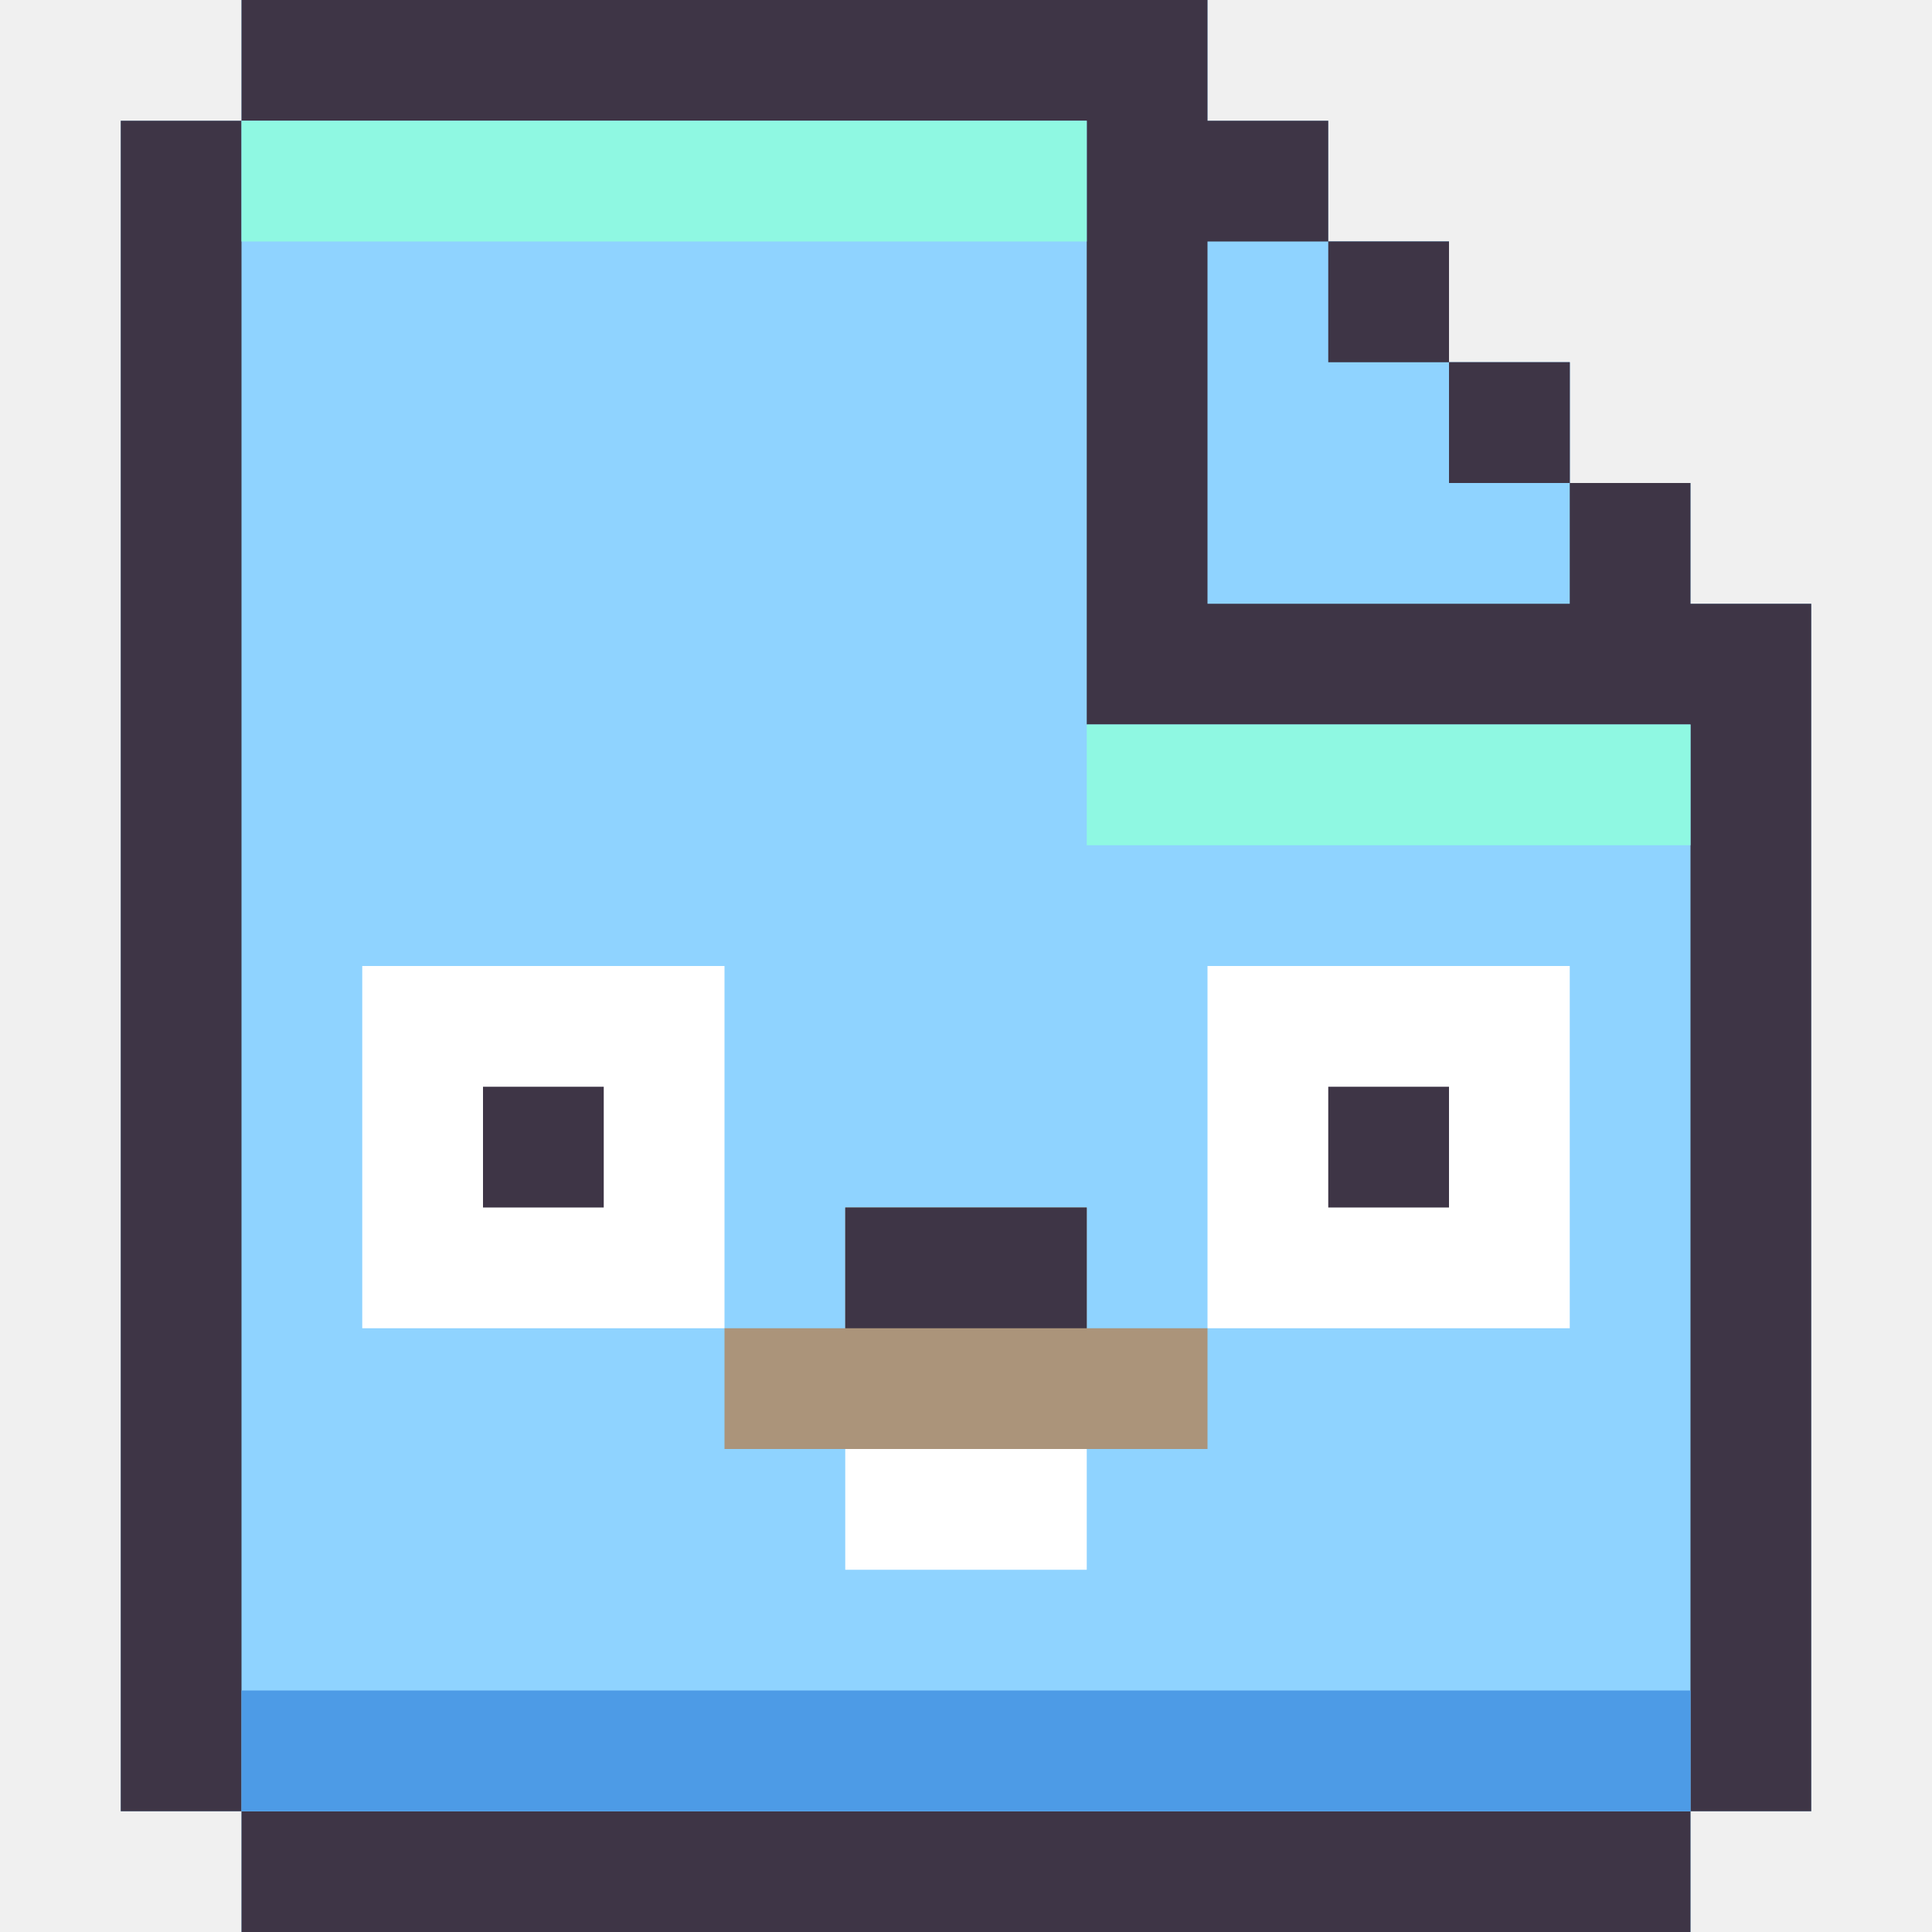
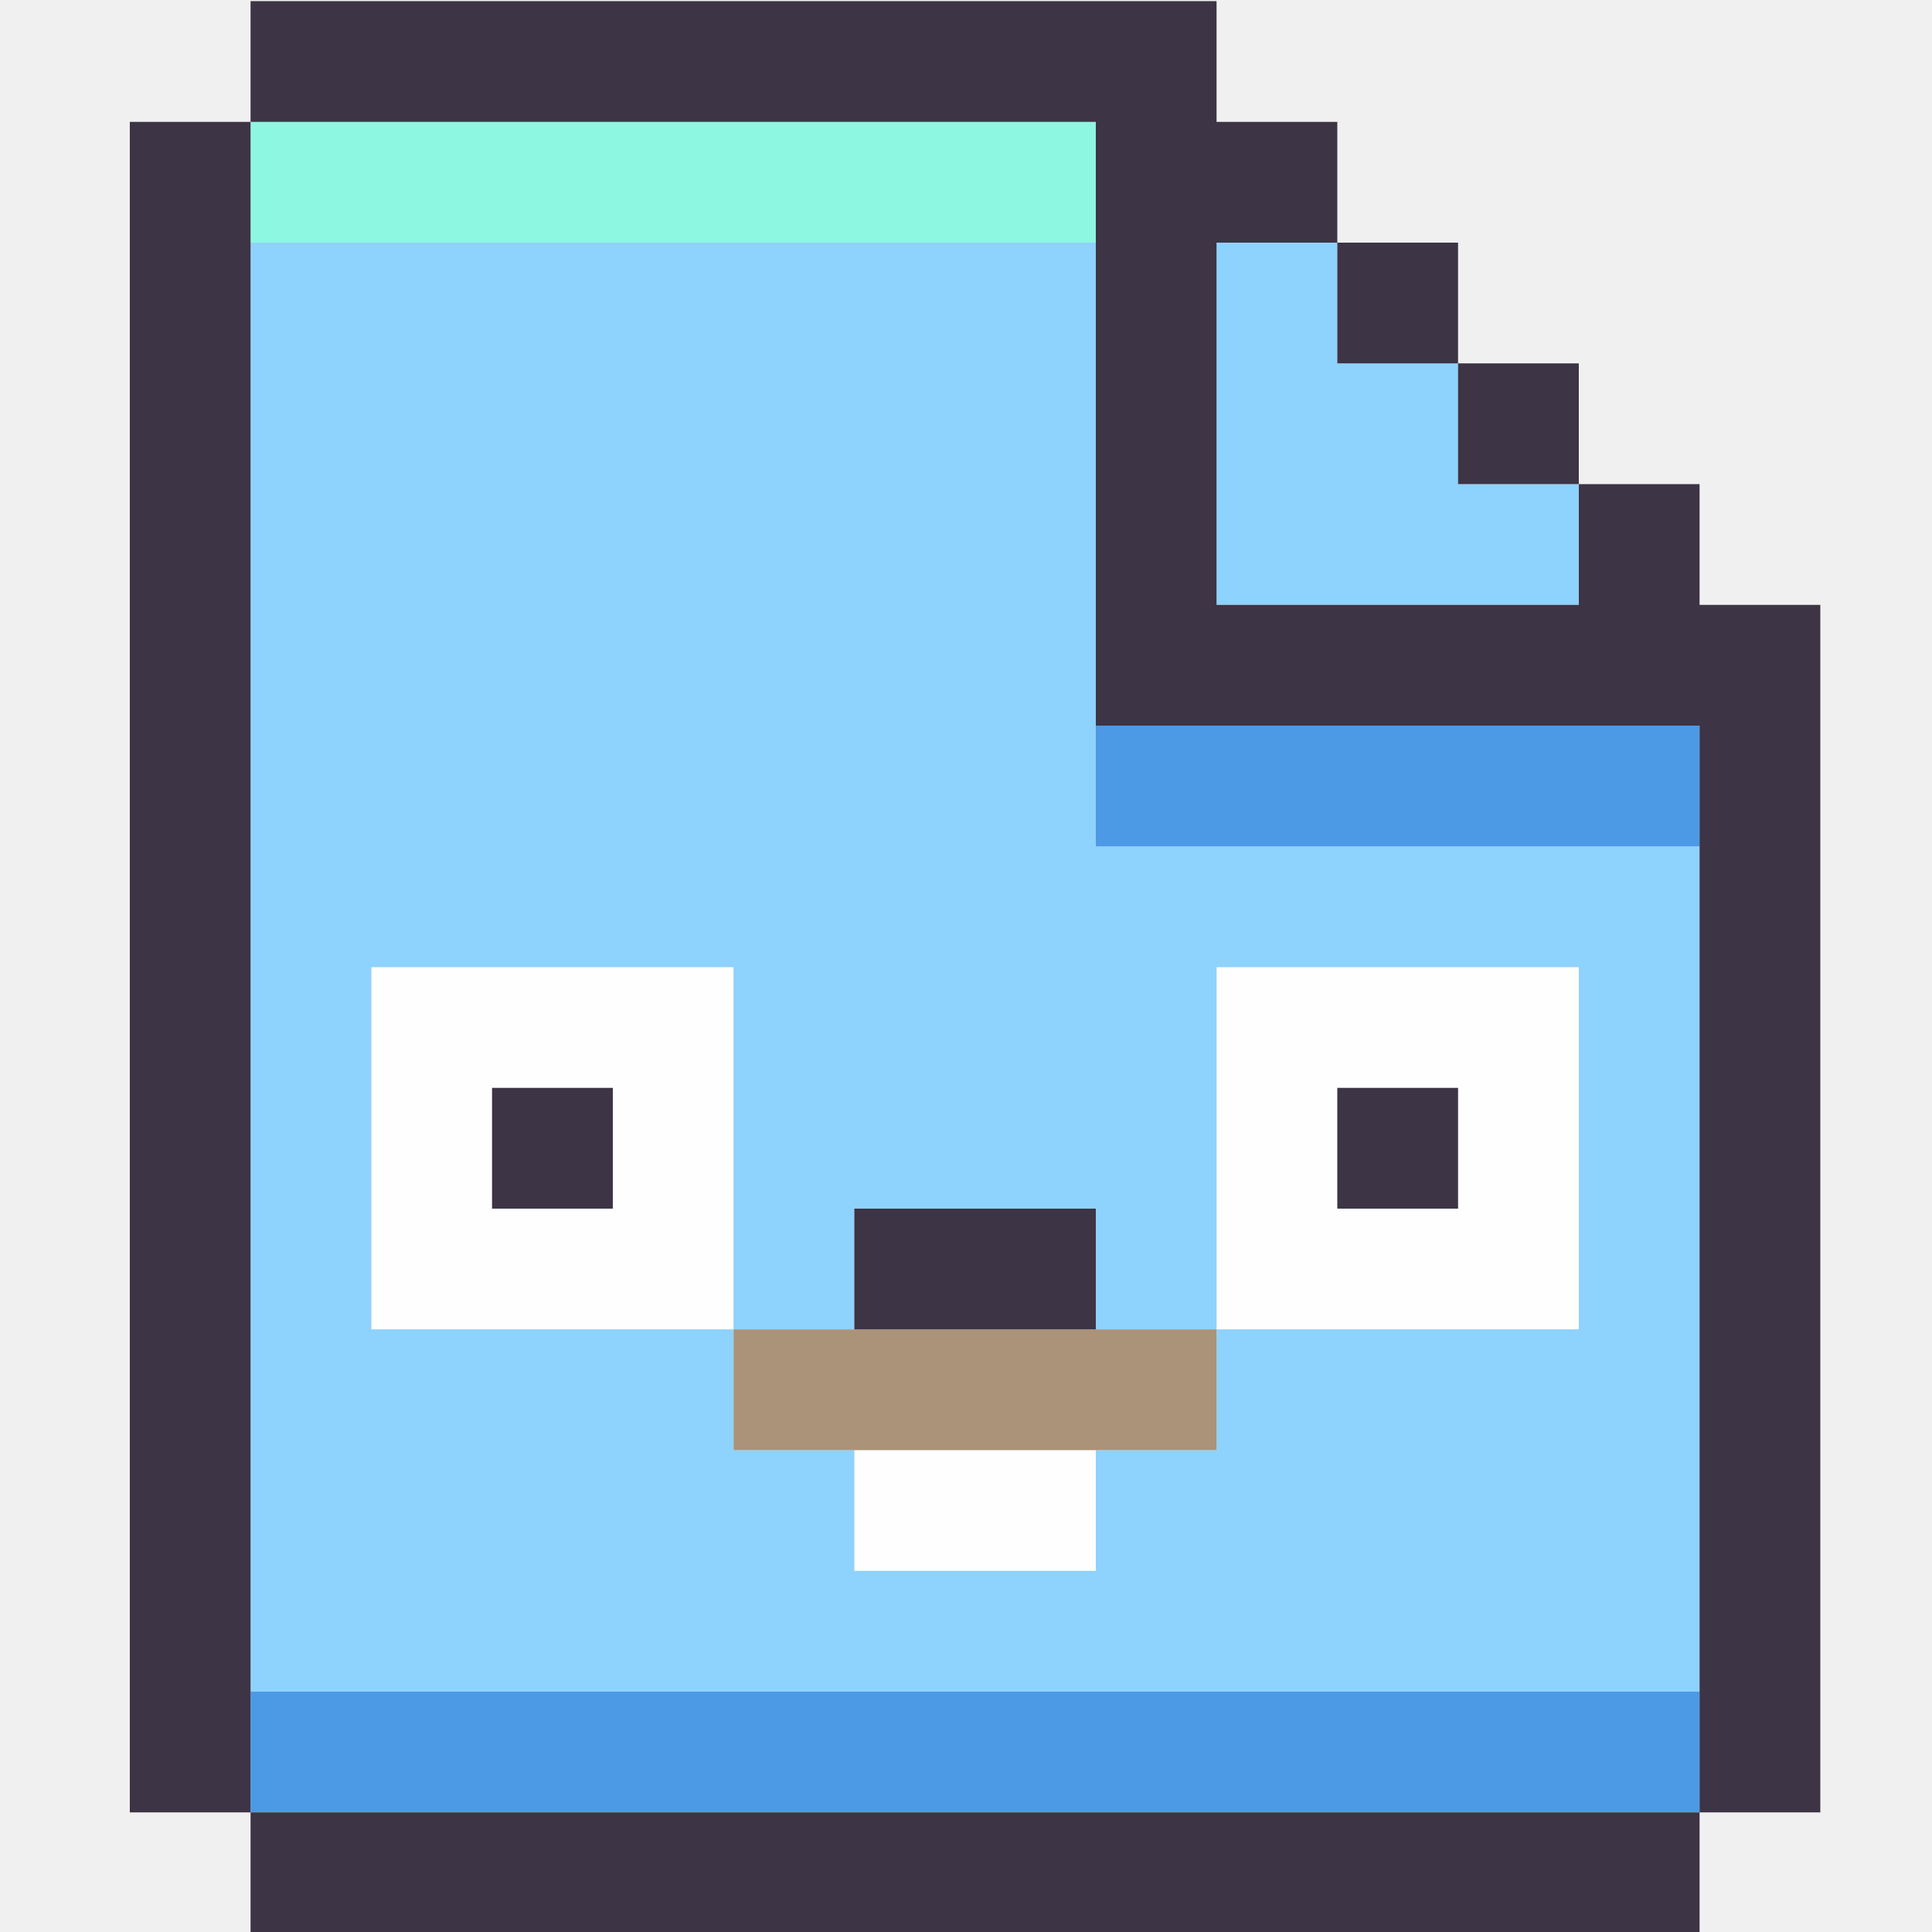
- <svg xmlns="http://www.w3.org/2000/svg" width="512" height="512" version="1.1">
-   <path transform="translate(64)" d="m0 0h256v32h32v32h32v32h32v32h32v32h32v320h-32v32h-384v-32h-32v-448h32v-32z" fill="#8FD3FF" />
-   <path transform="translate(64)" d="m0 0h256v32h32v32h32v32h32v32h32v32h32v320h-32v-288h-160v-160h-224v-32z" fill="#3E3546" />
-   <path transform="translate(32,32)" d="m0 0h32v448h-32v-448z" fill="#3E3546" />
-   <path transform="translate(64,480)" d="m0 0h384v32h-384v-32z" fill="#3E3546" />
-   <path transform="translate(64,448)" d="m0 0h384v32h-384v-32z" fill="#4D9BE6" />
-   <path transform="translate(320,256)" d="m0 0h96v96h-96v-96z" fill="#fff" />
-   <path transform="translate(96,256)" d="m0 0h96v96h-96v-96z" fill="#fff" />
-   <path transform="translate(320,64)" d="m0 0h64v32h32v64h-96v-96z" fill="#8FD3FF" />
-   <path transform="translate(64,32)" d="m0 0h224v32h-224v-32z" fill="#8FF8E2" />
-   <path transform="translate(224,320)" d="m0 0h64v32h32v32h-128v-32h32v-32z" fill="#AB947A" />
-   <path transform="translate(288,192)" d="m0 0h160v32h-160v-32z" fill="#8FF8E2" />
-   <path transform="translate(224,384)" d="m0 0h64v32h-64v-32z" fill="#fff" />
-   <path transform="translate(224,320)" d="m0 0h64v32h-64v-32z" fill="#3E3546" />
-   <path transform="translate(352,288)" d="m0 0h32v32h-32v-32z" fill="#3E3546" />
-   <path transform="translate(128,288)" d="m0 0h32v32h-32v-32z" fill="#3E3546" />
-   <path transform="translate(384,96)" d="m0 0h32v32h-32v-32z" fill="#3E3546" />
-   <path transform="translate(352,64)" d="m0 0h32v32h-32v-32z" fill="#3E3546" />
+ <svg xmlns="http://www.w3.org/2000/svg" version="1.1" id="svg1" width="16" height="16" viewBox="0 0 16 16">
+   <defs id="defs1" />
+   <g id="g1">
+     <g id="g2" transform="translate(0.07502931,0.00937867)">
+       <path style="fill:#fefefe" d="M 8,13 H 7 V 12.5 12 H 8 9 V 12.5 13 Z M 4.5,11 H 3 V 9.5 8 H 4.5 6 V 9.5 11 Z m 0,-1 H 5 V 9.5 9 H 4.5 4 V 9.5 10 Z m 7,1 H 10 V 9.5 8 H 11.5 13 V 9.5 11 Z m 0,-1 H 12 V 9.5 9 H 11.5 11 V 9.5 10 Z" id="path7" />
+       <path style="fill:#8ef7e1" d="M 5.5,2 H 2 V 1.5 1 H 5.5 9 V 1.5 2 Z" id="path6" />
+       <path style="fill:#8ed2fe" d="M 8,14 H 2 V 8 2 H 5.5 9 V 4.5 7 H 11.5 14 V 10.5 14 Z M 8,13 H 9 V 12.5 12 H 9.5 10 V 11.5 11 H 11.5 13 V 9.5 8 H 11.5 10 V 9.5 11 H 9.5 9 V 10.5 10 H 8 7 V 10.5 11 H 6.5 6 V 9.5 8 H 4.5 3 V 9.5 11 H 4.5 6 V 11.5 12 H 6.5 7 V 12.5 13 Z M 11.5,5 H 10 V 3.5 2 H 10.5 11 V 2.5 3 H 11.5 12 V 3.5 4 H 12.5 13 V 4.5 5 Z" id="path5" />
+       <path style="fill:#4c9ae5" d="M 8,15 H 2 V 14.5 14 h 6 6 V 14.5 15 Z M 11.5,7 H 9 V 6.5 6 H 11.5 14 V 6.5 7 Z" id="path4" />
+       <path style="fill:#aa9379" d="M 8,12 H 6 V 11.5 11 h 2 2 v 0.5 0.5 z" id="path3" />
+       <path style="fill:#3d3445" d="M 8,16 H 2 V 15.5 15 H 1.5 1 V 8 1 H 1.5 2 V 0.5 0 h 4 4 V 0.5 1 H 10.5 11 V 1.5 2 H 11.5 12 V 2.5 3 H 12.5 13 V 3.5 4 H 13.5 14 V 4.5 5 h 0.5 0.5 v 5 5 H 14.5 14 v 0.5 0.5 z m 0,-1 h 6 V 10.5 6 H 11.5 9 V 3.5 1 H 5.5 2 v 7 7 z M 8,11 H 7 V 10.5 10 H 8 9 V 10.5 11 Z M 4.5,10 H 4 V 9.5 9 H 4.5 5 V 9.5 10 Z m 7,0 H 11 V 9.5 9 H 11.5 12 V 9.5 10 Z m 0,-5 H 13 V 4.5 4 H 12.5 12 V 3.5 3 H 11.5 11 V 2.5 2 H 10.5 10 V 3.5 5 Z" id="path2" />
+     </g>
+   </g>
</svg>
